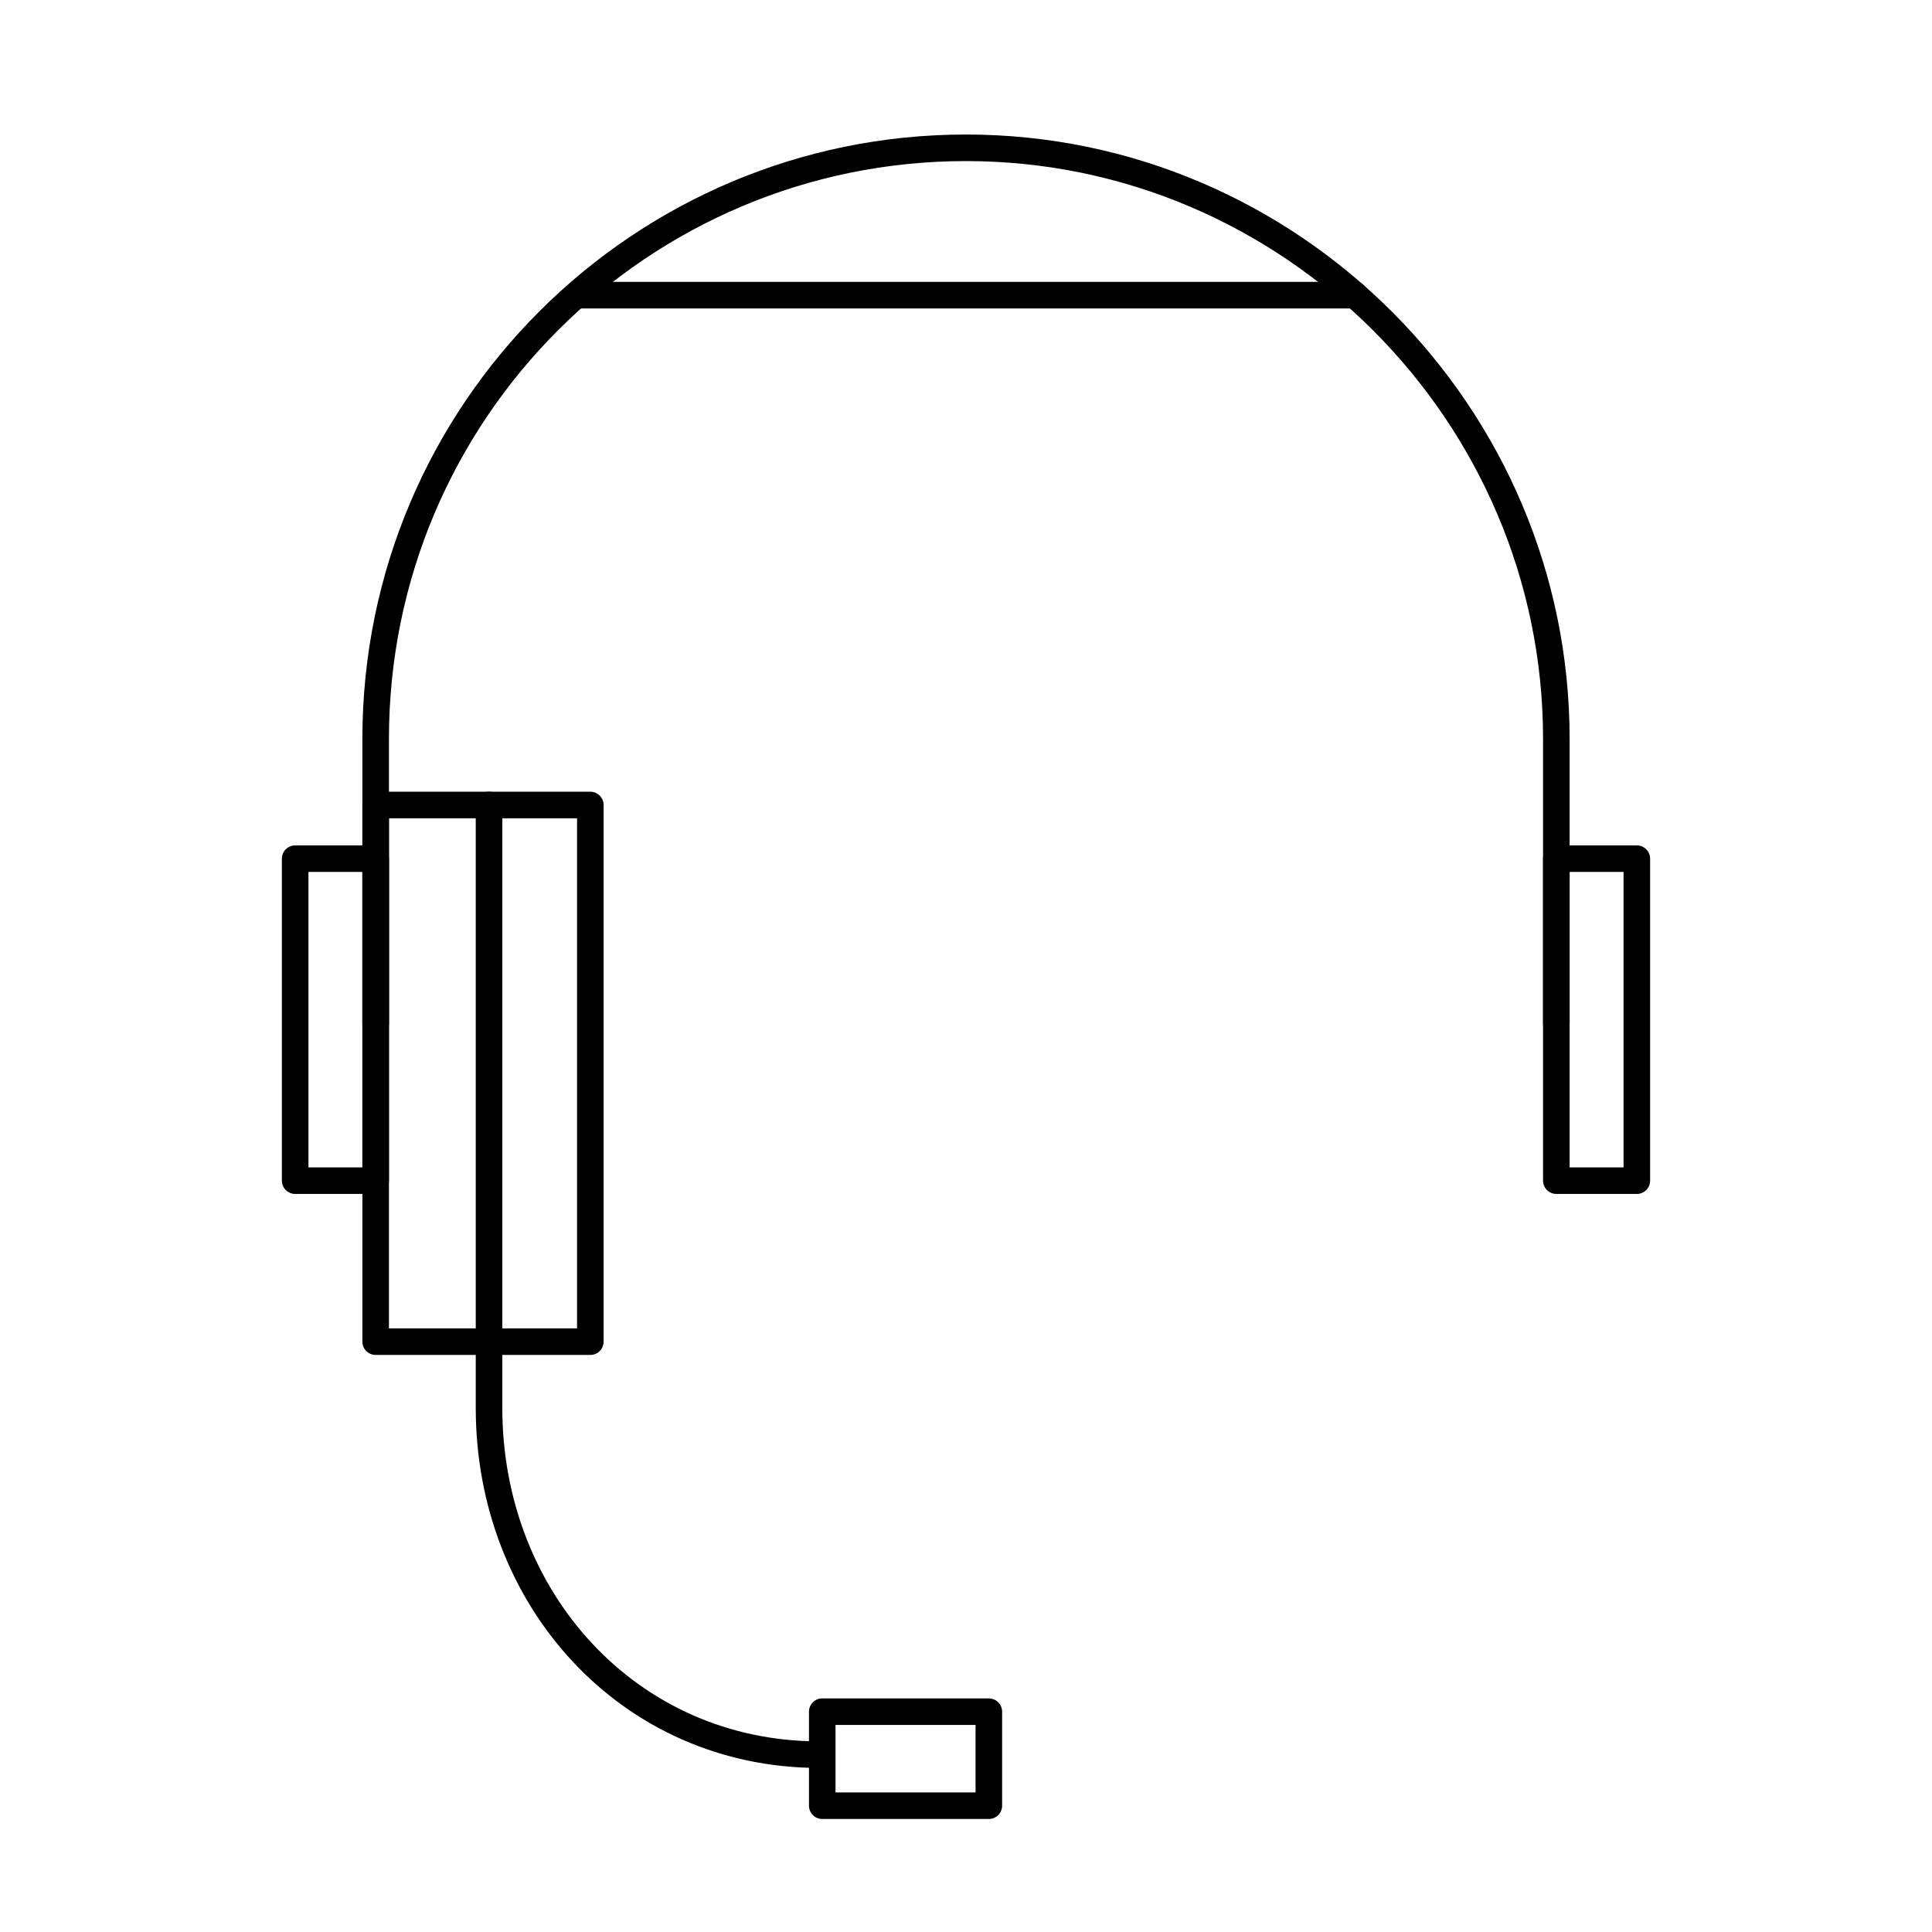
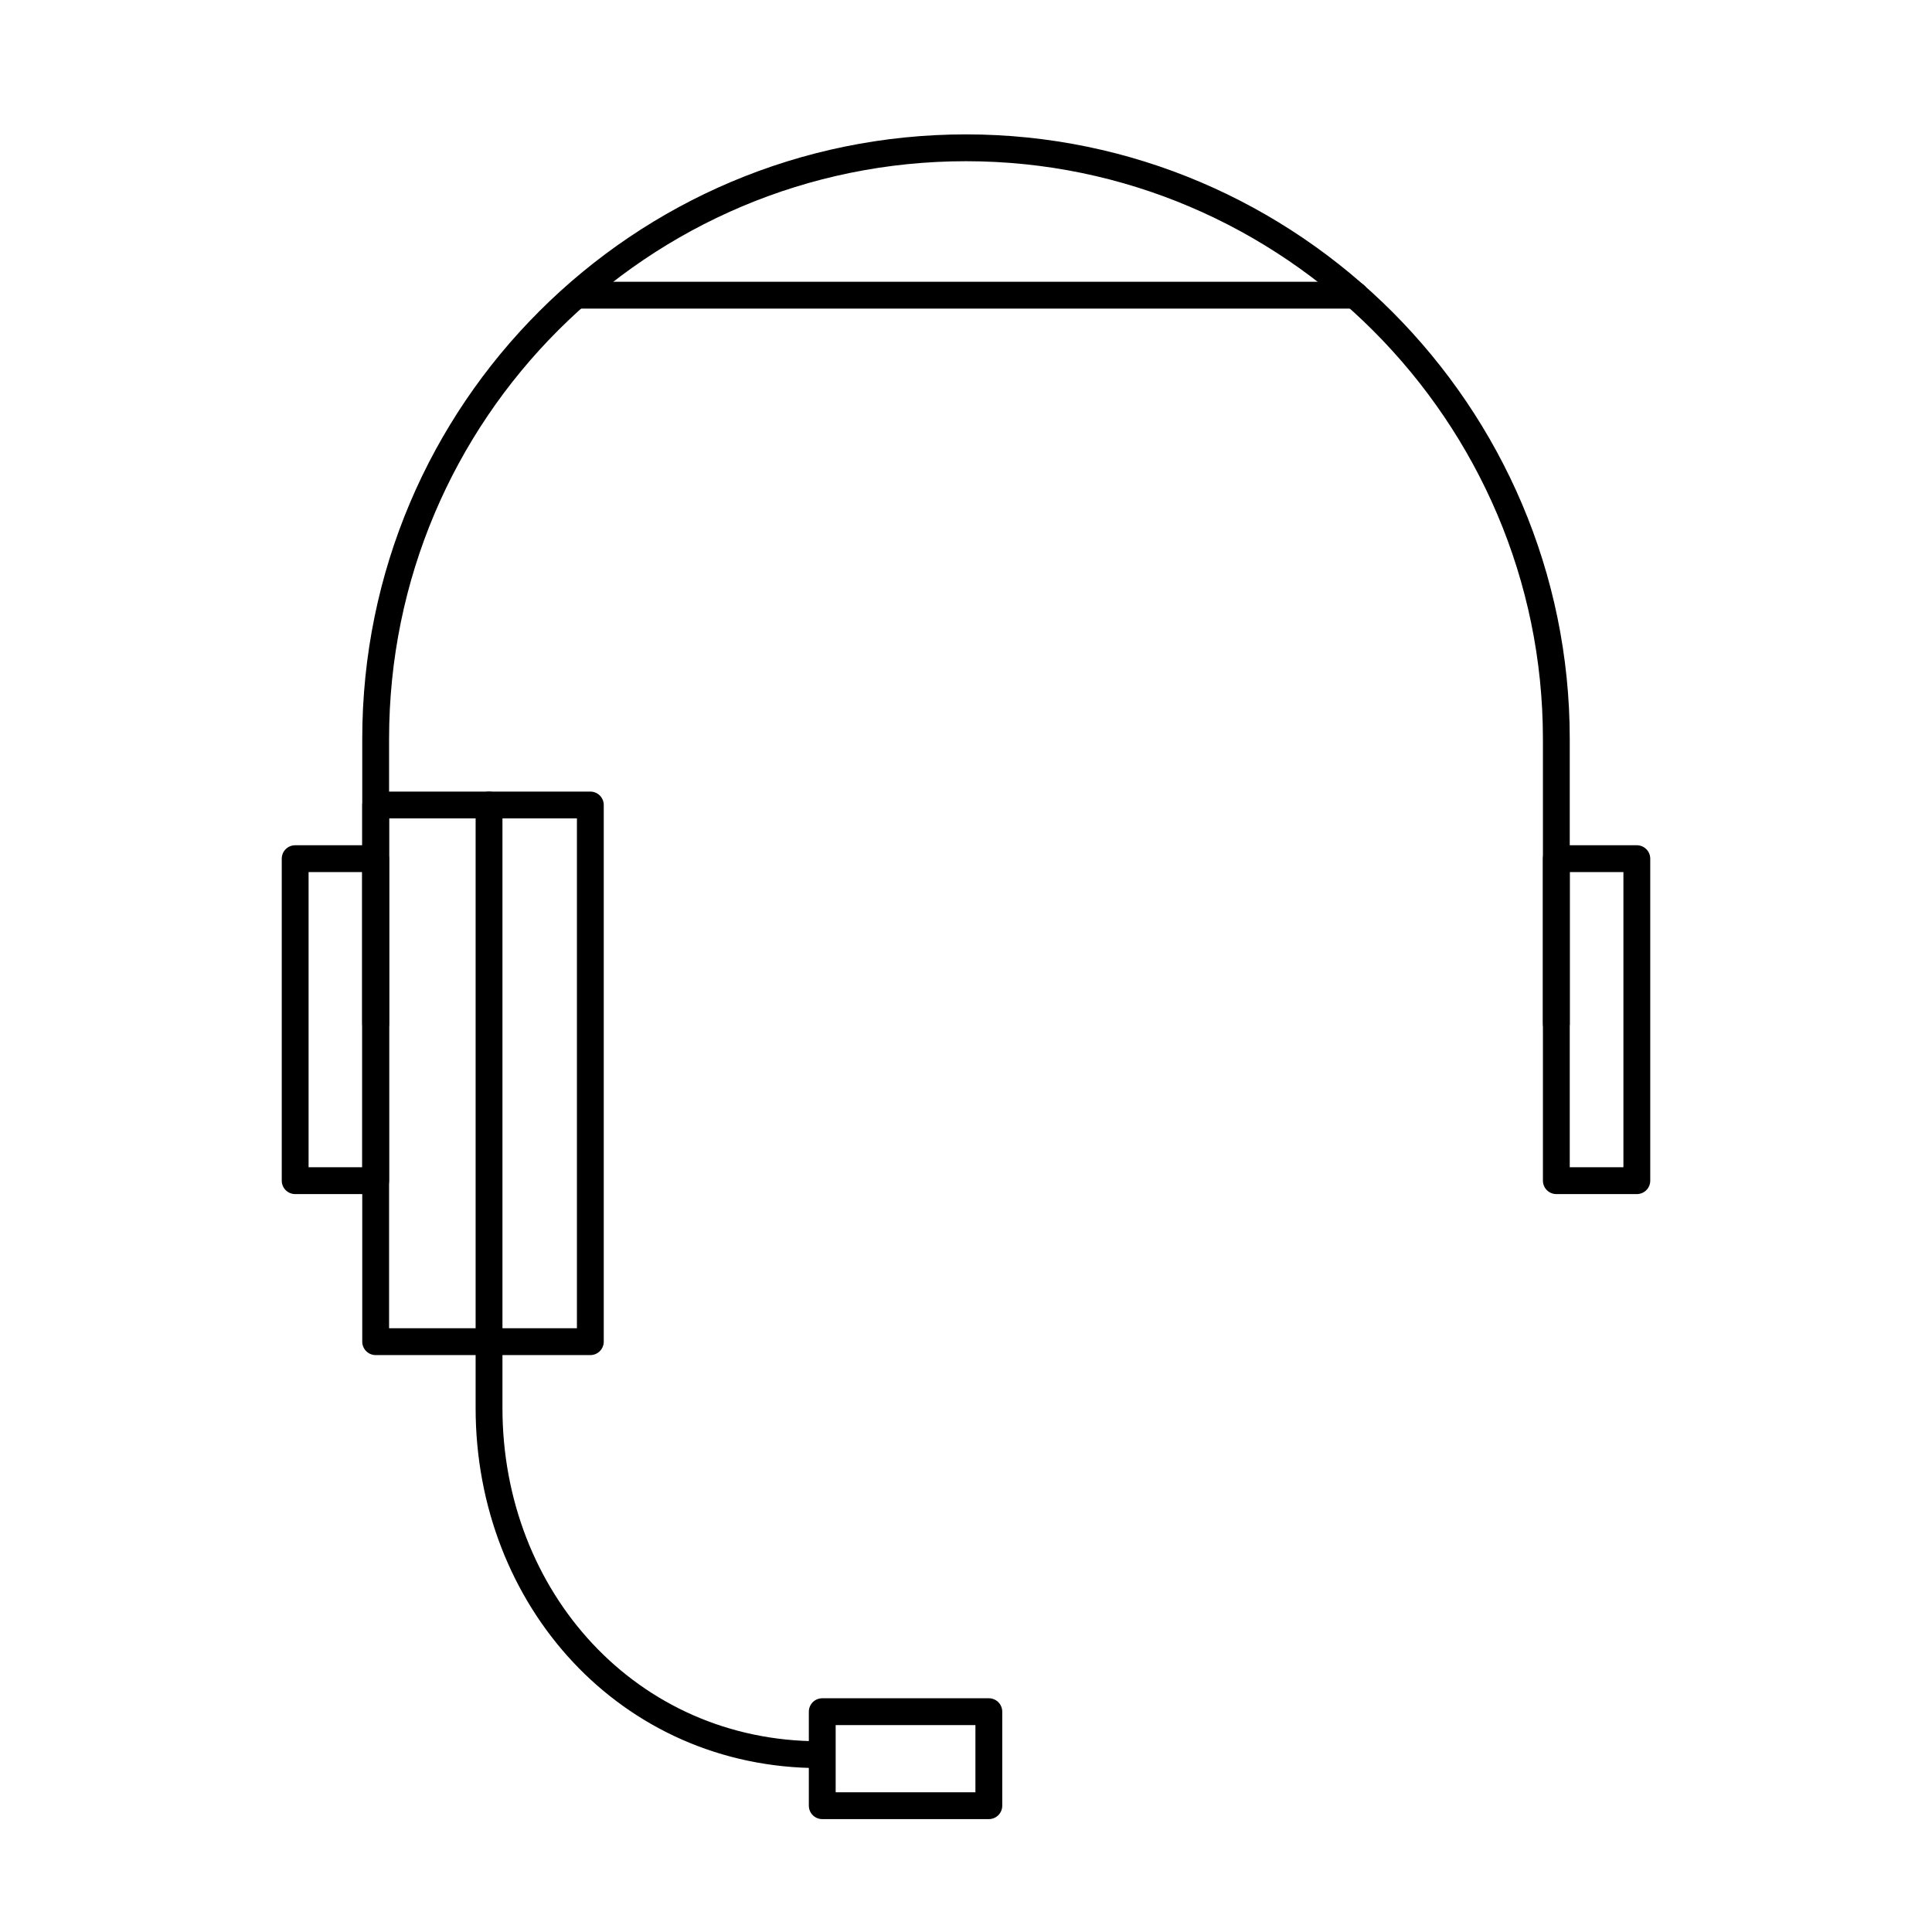
<svg xmlns="http://www.w3.org/2000/svg" role="img" width="72" height="72" viewBox="0 0 72 72" fill="none">
-   <path d="M36.851 63.789H30.643V67.293H36.851V63.789Z" stroke="currentColor" stroke-width="0.99" stroke-linecap="round" stroke-linejoin="round" />
-   <path d="M61 32H58V44H61V32Z" stroke="currentColor" stroke-width="0.99" stroke-linecap="round" stroke-linejoin="round" />
-   <path d="M14 32H11V44H14V32Z" stroke="currentColor" stroke-width="0.99" stroke-linecap="round" stroke-linejoin="round" />
-   <path d="M22 30H14V50H22V30Z" stroke="currentColor" stroke-width="0.99" stroke-linecap="round" stroke-linejoin="round" />
-   <path d="M30.542 65.391C23.433 65.391 18.225 59.583 18.225 52.473V48.768V30" stroke="currentColor" stroke-width="0.99" stroke-linecap="round" stroke-linejoin="round" />
-   <path d="M50.5 11L21.5 11" stroke="currentColor" stroke-width="0.99" stroke-linecap="round" stroke-linejoin="round" />
-   <path d="M14 38.153V27.538C14 15.321 23.9 5.508 36 5.508C48.1 5.508 58 15.421 58 27.538V38.153" stroke="currentColor" stroke-width="0.99" stroke-linecap="round" stroke-linejoin="round" />
+   <path d="M36.851 63.789H30.643V67.293H36.851V63.789Z" stroke="currentColor" stroke-width="1" stroke-linecap="round" stroke-linejoin="round" />
+   <path d="M61 32H58V44H61V32Z" stroke="currentColor" stroke-width="1" stroke-linecap="round" stroke-linejoin="round" />
+   <path d="M14 32H11V44H14V32Z" stroke="currentColor" stroke-width="1" stroke-linecap="round" stroke-linejoin="round" />
+   <path d="M22 30H14V50H22V30Z" stroke="currentColor" stroke-width="1" stroke-linecap="round" stroke-linejoin="round" />
+   <path d="M30.542 65.391C23.433 65.391 18.225 59.583 18.225 52.473V48.768V30" stroke="currentColor" stroke-width="1" stroke-linecap="round" stroke-linejoin="round" />
+   <path d="M50.5 11L21.5 11" stroke="currentColor" stroke-width="1" stroke-linecap="round" stroke-linejoin="round" />
+   <path d="M14 38.153V27.538C14 15.321 23.9 5.508 36 5.508C48.1 5.508 58 15.421 58 27.538V38.153" stroke="currentColor" stroke-width="1" stroke-linecap="round" stroke-linejoin="round" />
</svg>
